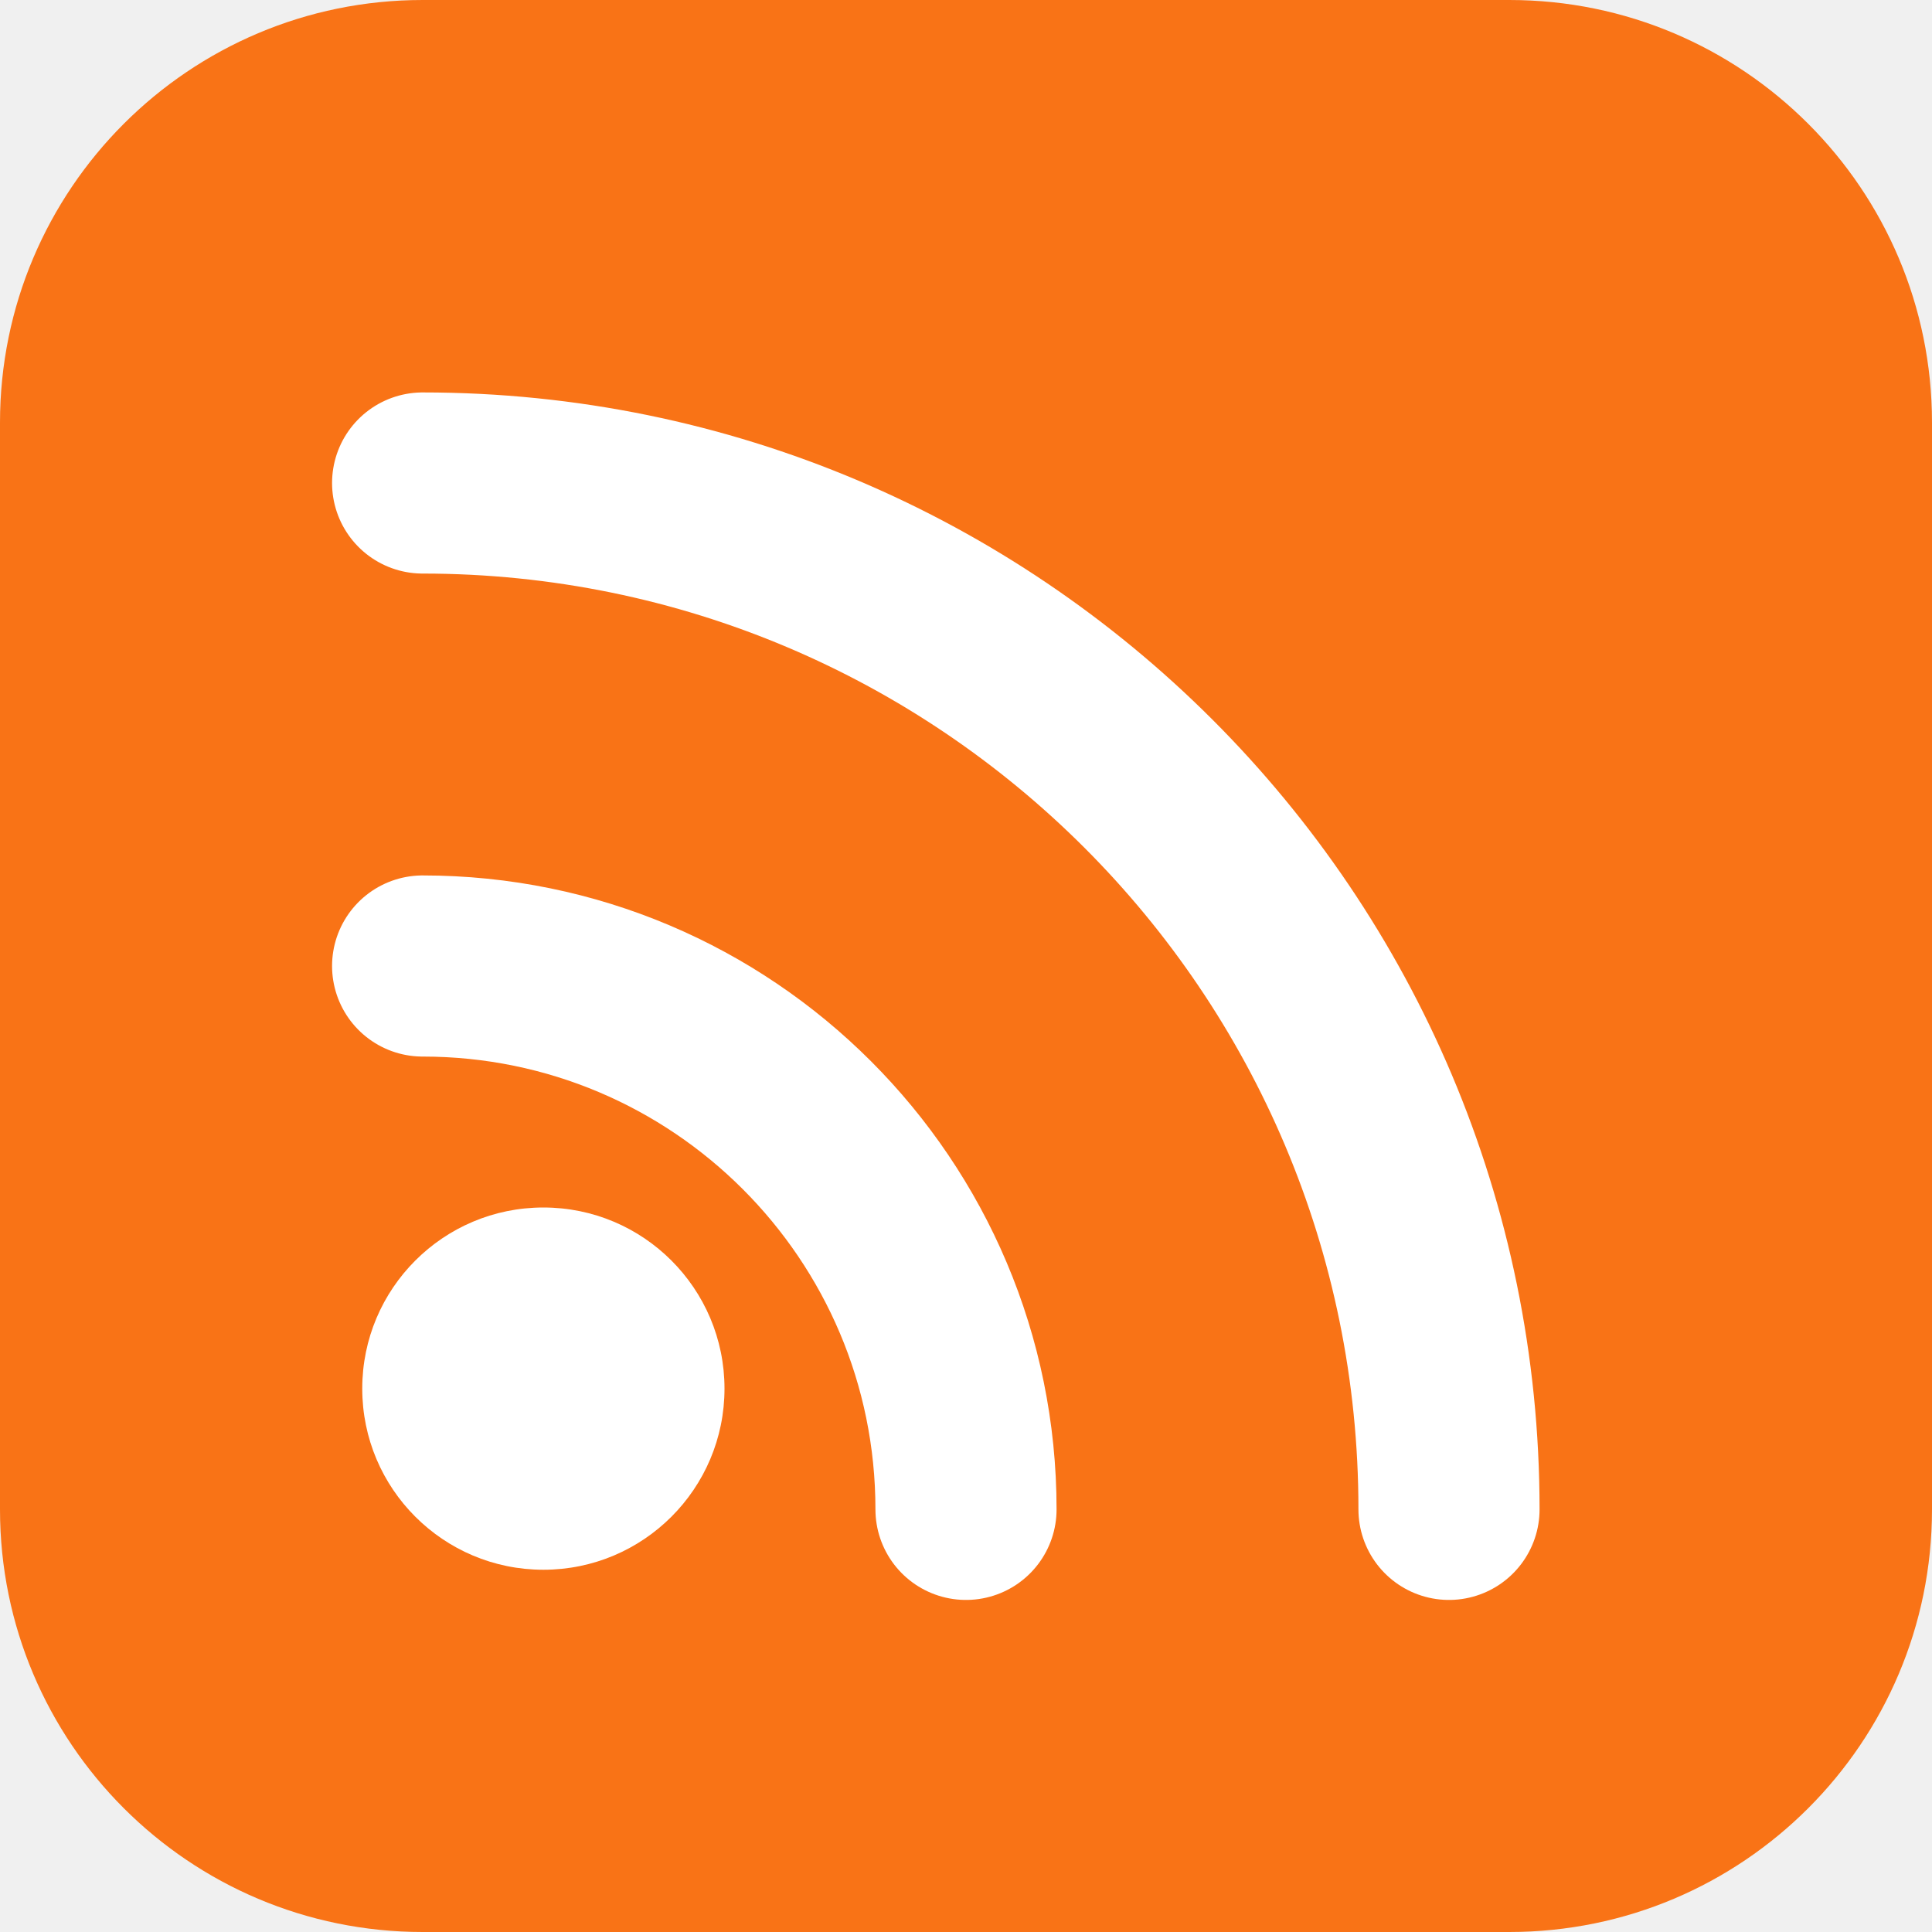
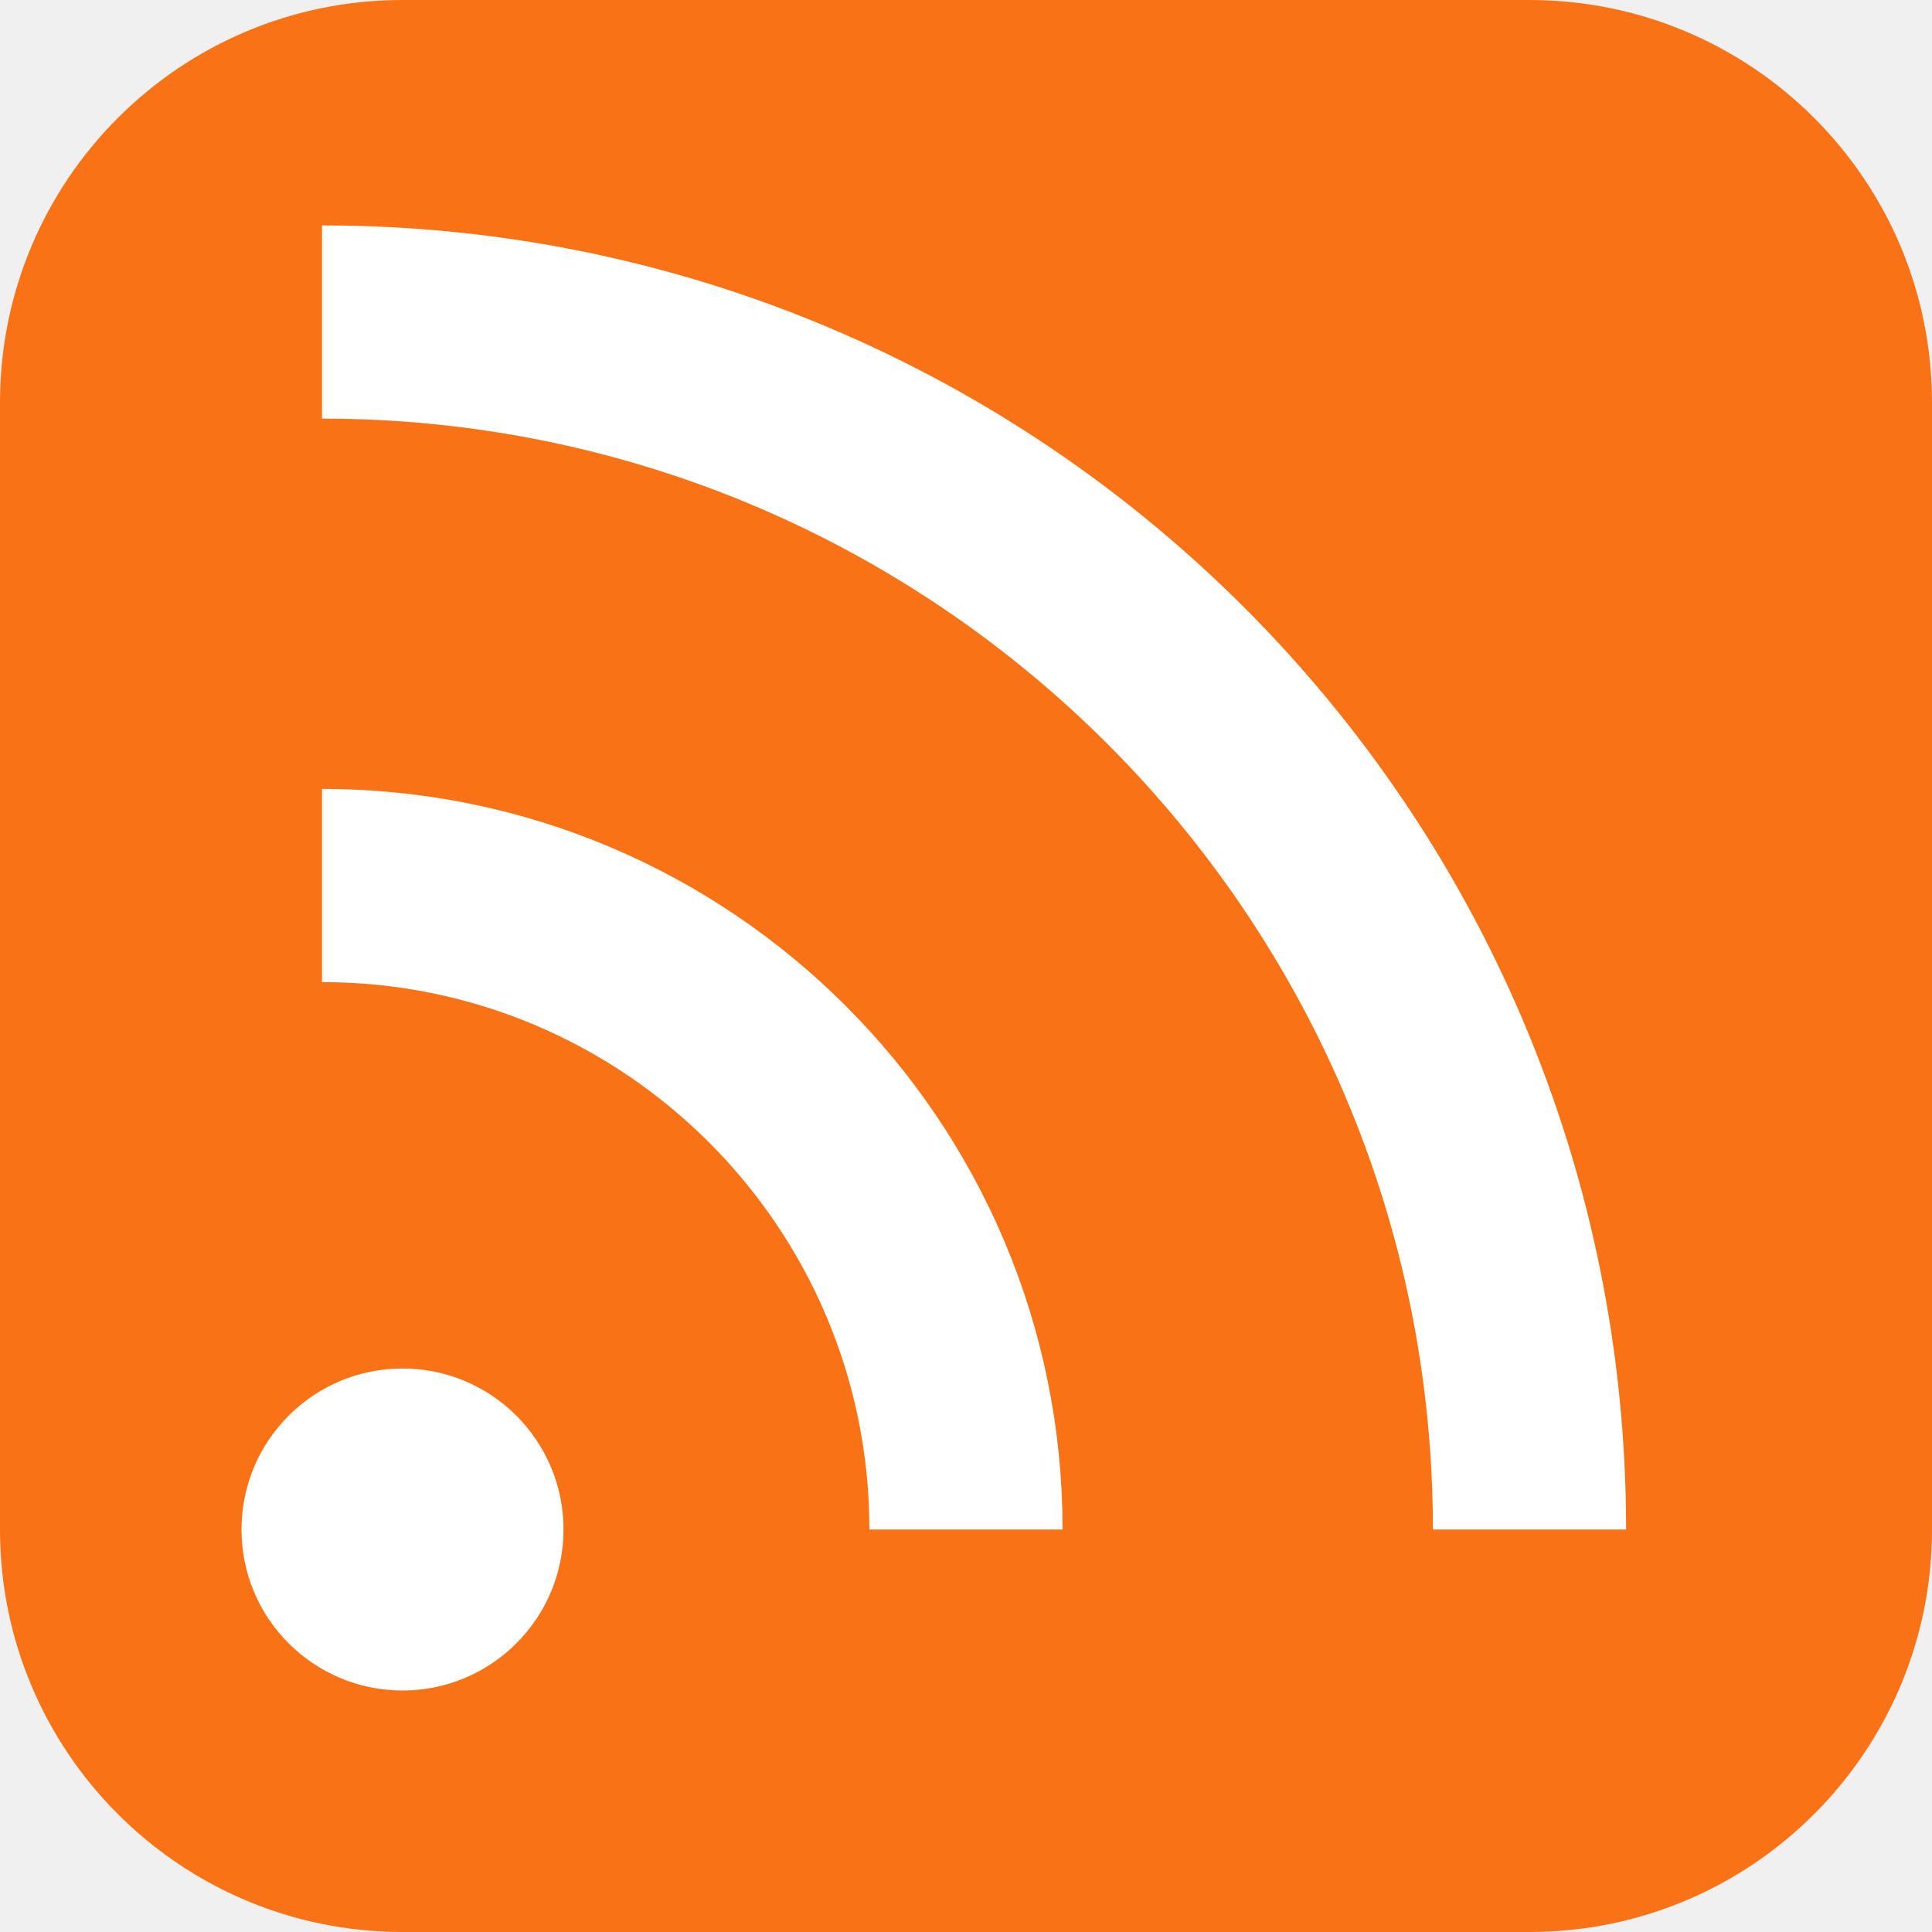
- <svg xmlns="http://www.w3.org/2000/svg" viewBox="0 0 64 64" role="img" aria-label="RSS">
-   <rect width="64" height="64" rx="14" fill="#f97316" />
-   <circle cx="18" cy="46" r="6" fill="#ffffff" />
-   <path d="M14 32c9.941 0 18 8.059 18 18" fill="none" stroke="#ffffff" stroke-width="6" stroke-linecap="round" />
-   <path d="M14 16c18.778 0 34 15.222 34 34" fill="none" stroke="#ffffff" stroke-width="6" stroke-linecap="round" />
+ <svg xmlns="http://www.w3.org/2000/svg" aria-hidden="true" fill="none" height="64" viewBox="0 0 24 24" width="64">
+   <rect width="24" height="24" rx="5" fill="#f97316" />
+   <circle cx="5" cy="19" fill="#ffffff" r="2" />
+   <path d="M4 11C8.418 11 12 14.582 12 19" stroke="#ffffff" stroke-width="2.4" />
+   <path d="M4 4C12.284 4 19 10.716 19 19" stroke="#ffffff" stroke-width="2.4" />
</svg>
